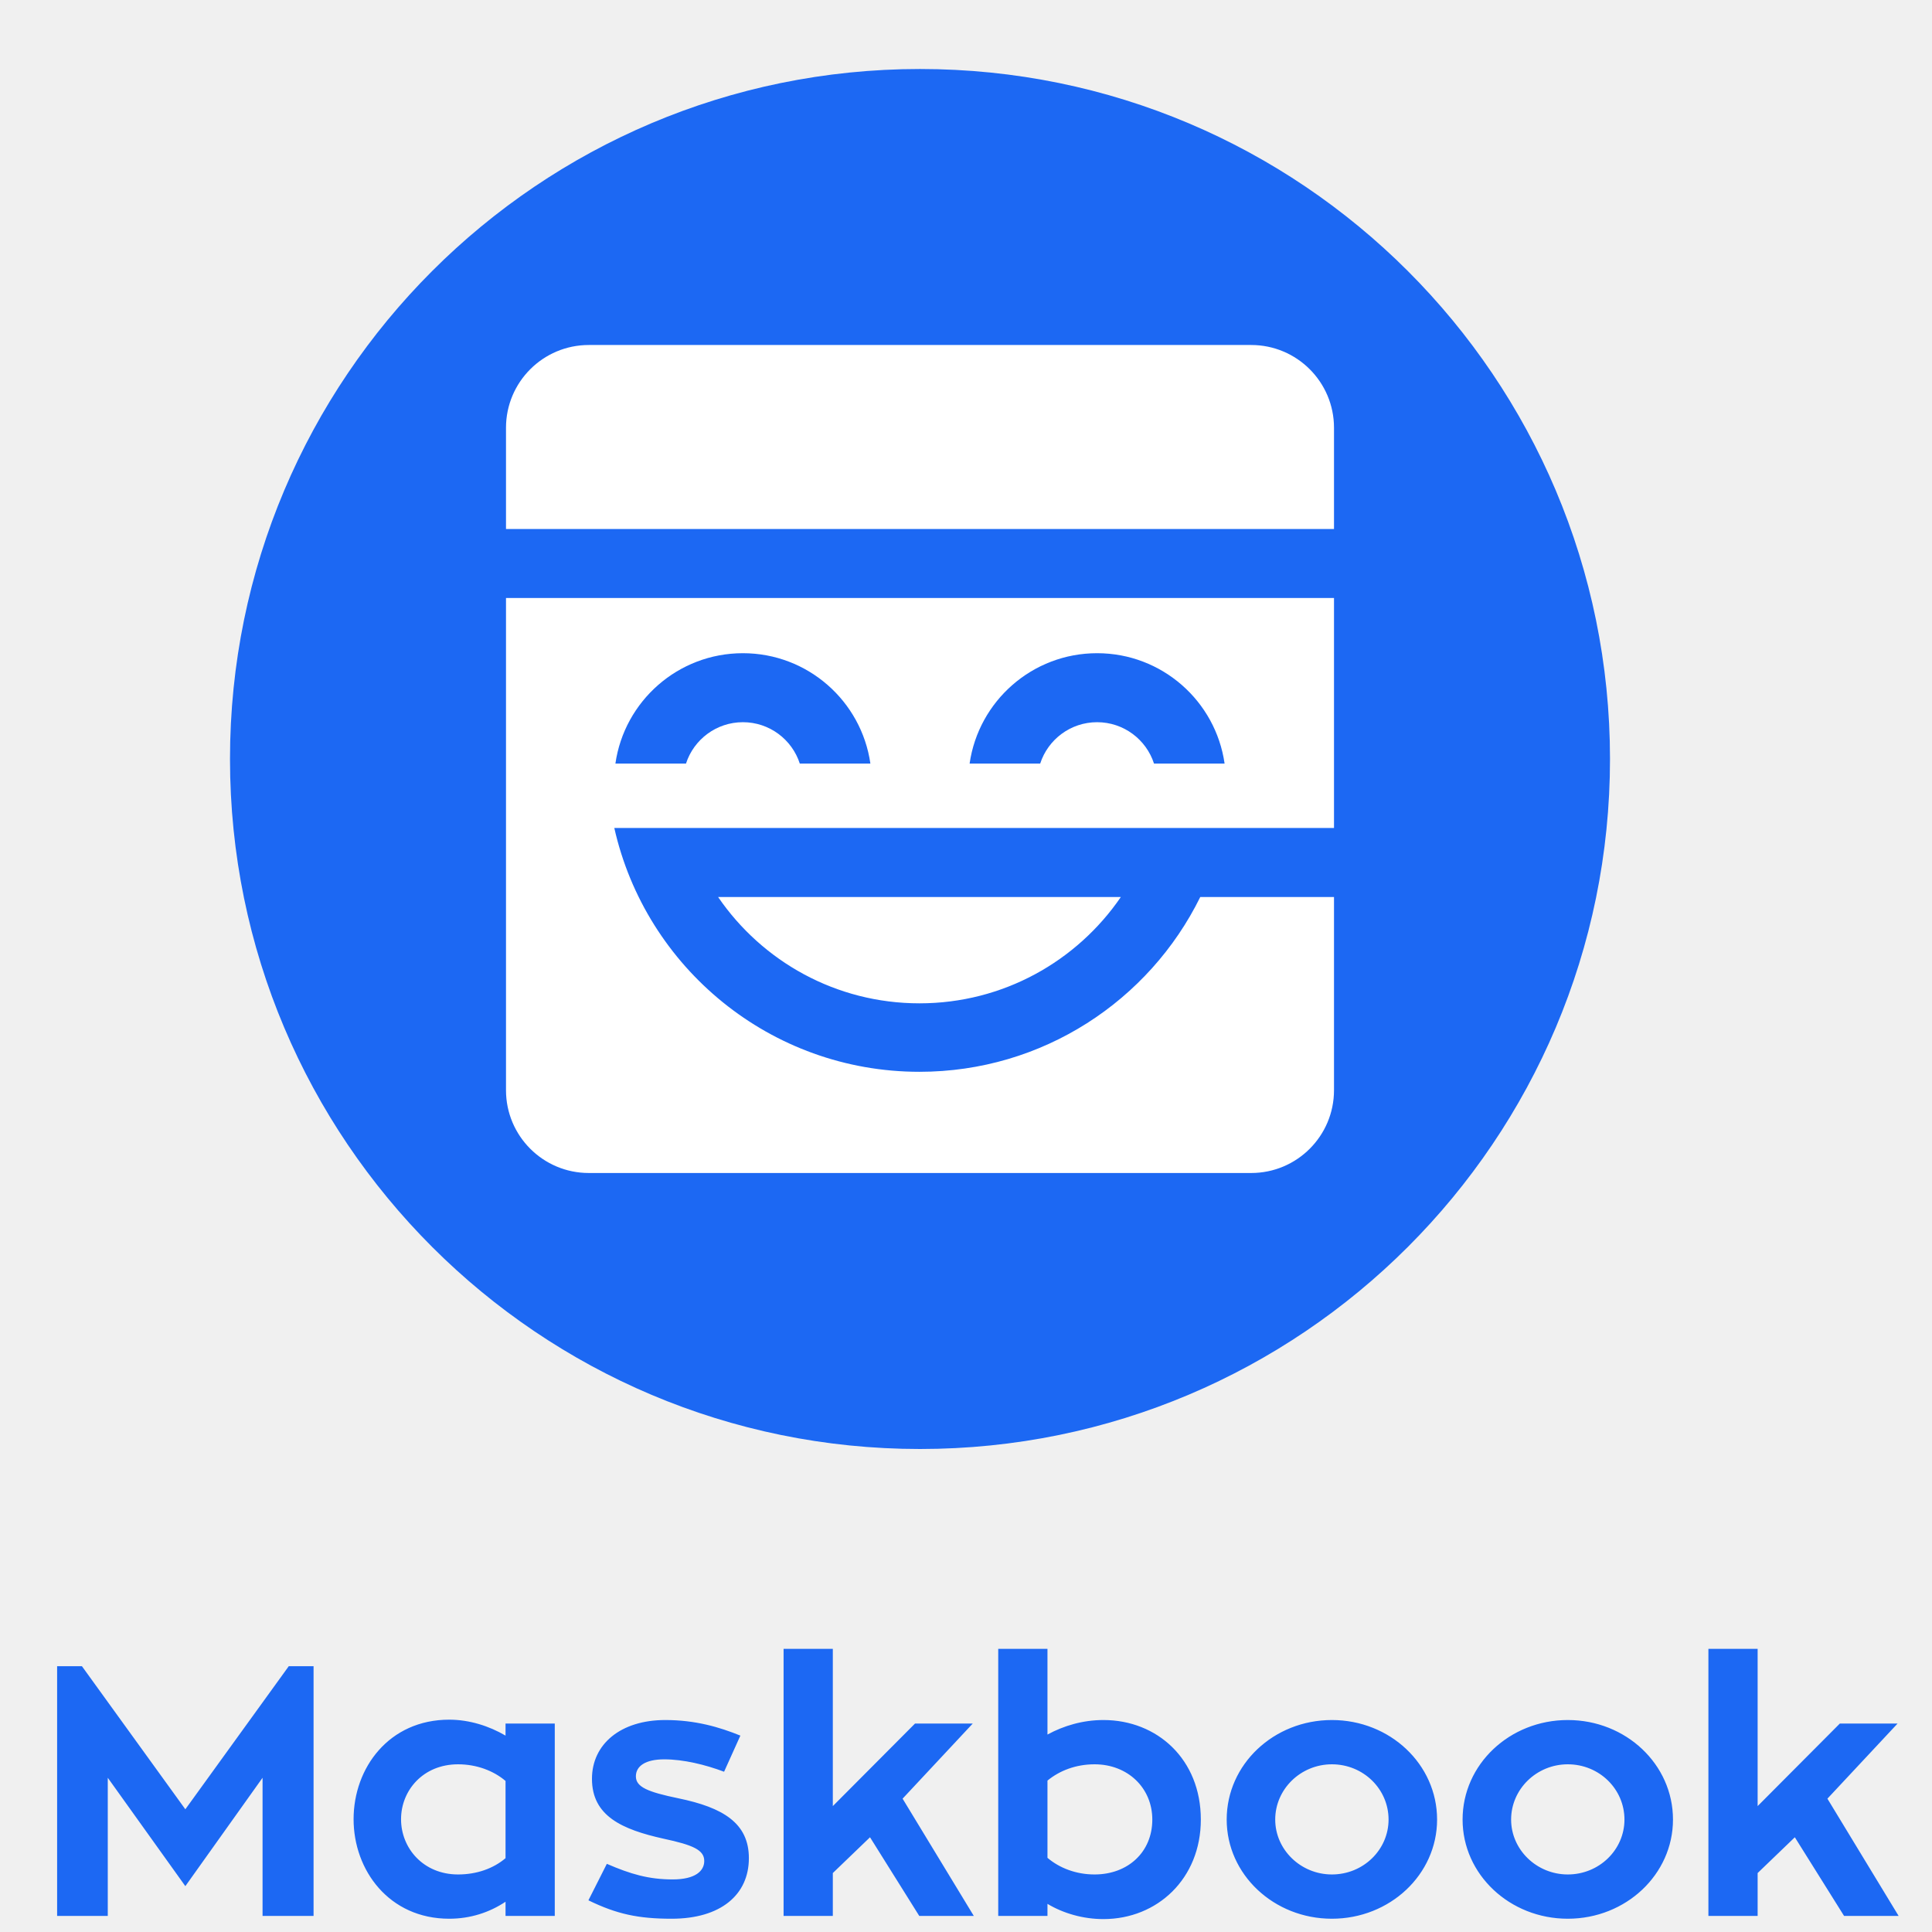
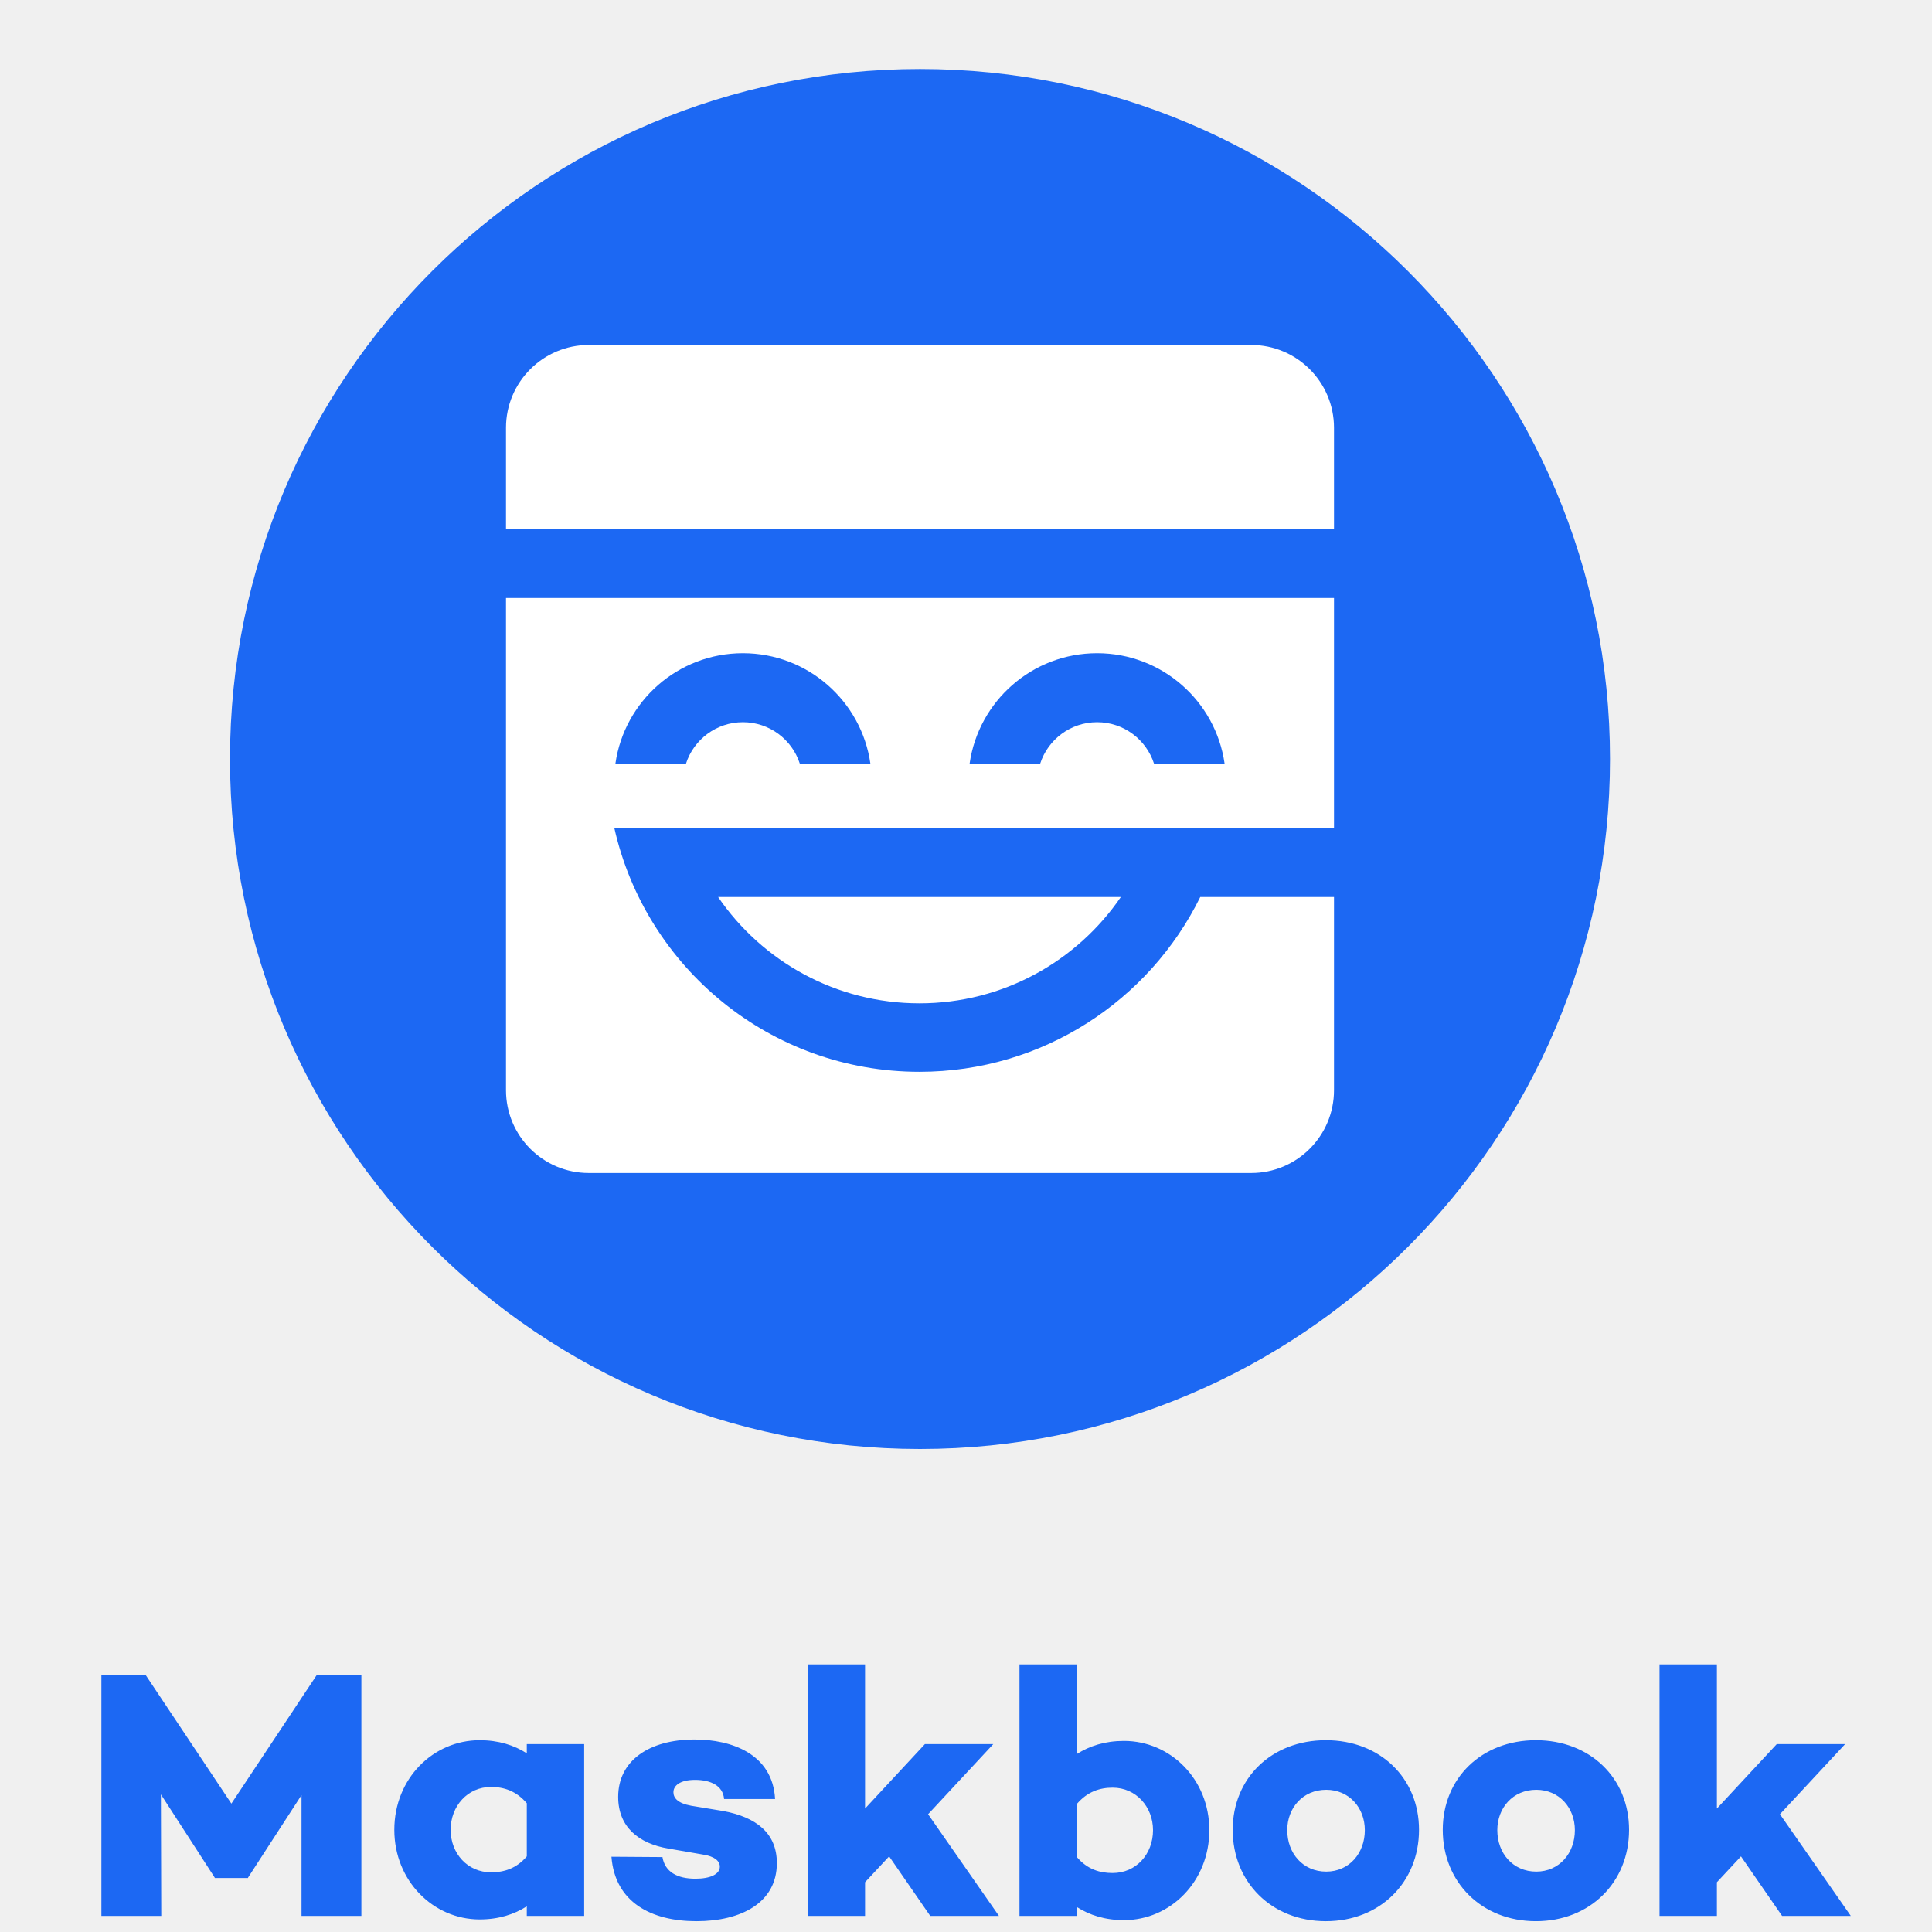
<svg xmlns="http://www.w3.org/2000/svg" width="840px" height="840px" viewBox="0 0 840 840" version="1.1">
  <g id="MB--Logo--CombV-Circle--Blue" stroke="none" stroke-width="1" fill="none" fill-rule="evenodd">
-     <path d="M125.552,724.43 L136.332,724.43 L136.332,833 L114.156,833 L114.156,772.94 L80.584,820.064 L46.858,772.94 L46.858,833 L24.836,833 L24.836,724.43 L35.616,724.43 L80.584,786.646 L125.552,724.43 Z M219.8,749.378 L241.206,749.378 L241.206,833 L219.8,833 L219.8,826.84 C212.87,831.46 204.554,834.232 195.314,834.232 C169.134,834.232 153.734,813.134 153.734,790.958 C153.734,768.628 169.134,747.684 195.314,747.684 C204.092,747.684 212.716,750.456 219.8,754.614 L219.8,749.378 Z M219.8,807.898 L219.8,774.326 C214.564,769.86 207.172,767.088 199.164,767.088 C183.918,767.088 174.37,778.484 174.37,790.958 C174.37,803.586 184.072,814.982 199.164,814.982 C207.326,814.982 214.564,812.364 219.8,807.898 Z M255.836,826.224 L263.844,810.362 C274.162,814.828 282.016,817.138 292.488,817.138 C302.344,817.138 306.194,813.442 306.194,809.13 C306.194,804.356 301.42,802.2 288.484,799.428 C270.466,795.424 257.376,789.572 257.376,773.402 C257.376,758.31 269.85,747.838 289.254,747.838 C302.344,747.838 312.816,750.918 321.902,754.614 L314.818,770.322 C306.656,767.242 297.108,764.932 288.792,764.932 C280.63,764.932 276.472,767.858 276.472,772.324 C276.472,776.944 281.554,779.1 294.952,781.872 C314.356,785.876 325.598,792.652 325.598,807.898 C325.598,823.76 313.432,834.232 292.026,834.232 C277.55,834.232 268.156,832.23 255.836,826.224 Z M392.434,782.026 L423.388,833 L399.672,833 L378.266,798.812 L362.096,814.366 L362.096,833 L340.69,833 L340.69,716.884 L362.096,716.884 L362.096,785.26 L397.824,749.378 L422.926,749.378 L392.434,782.026 Z M479.752,747.838 C503.16,747.838 522.102,764.932 522.102,791.112 C522.102,816.83 503.16,834.386 479.752,834.386 C470.974,834.386 462.35,831.922 455.42,827.764 L455.42,833 L434.014,833 L434.014,716.884 L455.42,716.884 L455.42,754.152 C462.504,750.302 470.82,747.838 479.752,747.838 Z M475.902,814.982 C490.378,814.982 501.004,805.28 501.004,791.112 C501.004,777.406 490.378,767.088 475.902,767.088 C467.74,767.088 460.656,769.86 455.42,774.172 L455.42,807.744 C460.656,812.21 467.894,814.982 475.902,814.982 Z M579.082,747.838 C604.338,747.838 624.82,767.088 624.82,791.112 C624.82,814.982 604.338,834.232 579.082,834.232 C553.826,834.232 533.344,814.982 533.344,791.112 C533.344,767.088 553.826,747.838 579.082,747.838 Z M579.082,814.982 C592.788,814.982 603.722,804.202 603.722,791.112 C603.722,777.868 592.788,767.088 579.082,767.088 C565.53,767.088 554.442,777.868 554.442,791.112 C554.442,804.202 565.53,814.982 579.082,814.982 Z M681.646,747.838 C706.902,747.838 727.384,767.088 727.384,791.112 C727.384,814.982 706.902,834.232 681.646,834.232 C656.39,834.232 635.908,814.982 635.908,791.112 C635.908,767.088 656.39,747.838 681.646,747.838 Z M681.646,814.982 C695.352,814.982 706.286,804.202 706.286,791.112 C706.286,777.868 695.352,767.088 681.646,767.088 C668.094,767.088 657.006,777.868 657.006,791.112 C657.006,804.202 668.094,814.982 681.646,814.982 Z M794.528,782.026 L825.482,833 L801.766,833 L780.36,798.812 L764.19,814.366 L764.19,833 L742.784,833 L742.784,716.884 L764.19,716.884 L764.19,785.26 L799.918,749.378 L825.02,749.378 L794.528,782.026 Z" id="Maskbook" fill="#1C68F3" fill-rule="nonzero" />
+     <path d="M157.122,728.28 L157.122,833 L131.096,833 L131.096,780.486 L107.842,816.368 L107.842,816.522 L93.366,816.522 L93.366,816.368 L69.958,780.178 L70.112,833 L44.086,833 L44.086,728.28 L63.336,728.28 L100.604,784.182 L137.718,728.28 L157.122,728.28 Z M253.988,758.31 L253.988,833 L229.04,833 L229.04,828.842 C223.496,832.384 216.72,834.54 208.558,834.54 C188.384,834.54 171.444,817.754 171.444,795.578 C171.444,773.248 188.384,756.616 208.558,756.616 C216.72,756.616 223.496,758.772 229.04,762.314 L229.04,758.31 L253.988,758.31 Z M213.486,814.058 C219.03,814.058 224.42,812.518 229.04,807.128 L229.04,784.028 C224.42,778.638 219.03,776.944 213.486,776.944 C203.322,776.944 195.93,785.26 195.93,795.578 C195.93,805.896 203.322,814.058 213.486,814.058 Z M265.846,807.282 L288.022,807.436 C289.1,813.904 294.49,816.83 302.344,816.83 C308.966,816.83 312.97,814.828 312.97,811.594 C312.97,809.13 310.66,807.128 305.732,806.358 L290.64,803.74 C277.704,801.584 268.772,794.346 268.772,781.256 C268.772,765.548 282.17,756.308 302.036,756.308 C317.898,756.308 335.916,762.468 336.994,782.18 L314.818,782.18 C314.356,776.482 309.12,773.864 302.19,773.864 C295.722,773.864 292.796,776.328 292.796,779.254 C292.796,781.718 294.644,784.028 300.496,785.106 L314.51,787.416 C328.524,790.034 337.764,796.81 337.764,810.054 C337.764,827.302 322.21,835.31 302.806,835.31 C283.248,835.31 267.386,827.148 265.846,807.282 Z M386.582,807.128 L376.11,818.37 L376.11,833 L351.162,833 L351.162,723.66 L376.11,723.66 L376.11,786.338 L402.136,758.31 L431.858,758.31 L403.522,788.802 L434.322,833 L404.446,833 L386.582,807.128 Z M488.684,756.924 C508.858,756.924 525.798,773.556 525.798,795.732 C525.798,818.062 508.858,834.848 488.684,834.848 C480.522,834.848 473.746,832.692 468.202,829.15 L468.202,833 L443.254,833 L443.254,723.66 L468.202,723.66 L468.202,762.622 C473.746,759.08 480.522,756.924 488.684,756.924 Z M483.756,814.366 C493.92,814.366 501.312,806.204 501.312,795.732 C501.312,785.568 493.92,777.252 483.756,777.252 C478.212,777.252 472.822,778.946 468.202,784.336 L468.202,807.436 C472.822,812.826 478.212,814.366 483.756,814.366 Z M576.464,756.616 C600.026,756.616 616.966,773.094 616.966,795.578 C616.966,818.37 600.026,835.31 576.464,835.31 C552.902,835.31 535.962,818.37 535.962,795.578 C535.962,773.094 552.902,756.616 576.464,756.616 Z M576.618,813.75 C586.628,813.75 593.404,805.742 593.404,795.732 C593.404,786.03 586.628,778.176 576.618,778.176 C566.454,778.176 559.678,786.03 559.678,795.732 C559.678,805.742 566.454,813.75 576.618,813.75 Z M667.786,756.616 C691.348,756.616 708.288,773.094 708.288,795.578 C708.288,818.37 691.348,835.31 667.786,835.31 C644.224,835.31 627.284,818.37 627.284,795.578 C627.284,773.094 644.224,756.616 667.786,756.616 Z M667.94,813.75 C677.95,813.75 684.726,805.742 684.726,795.732 C684.726,786.03 677.95,778.176 667.94,778.176 C657.776,778.176 651,786.03 651,795.732 C651,805.742 657.776,813.75 667.94,813.75 Z M756.952,807.128 L746.48,818.37 L746.48,833 L721.532,833 L721.532,723.66 L746.48,723.66 L746.48,786.338 L772.506,758.31 L802.228,758.31 L773.892,788.802 L804.692,833 L774.816,833 L756.952,807.128 Z" id="Maskbook" fill="#1C68F3" fill-rule="nonzero" />
    <g id="Group" transform="translate(100, 30)">
      <circle id="Oval" fill="#1C68F3" cx="300" cy="300" r="300" />
      <path d="M480,230 L480,330 L180,330 L180,330.001 L167.093,330.001 C180.754,390.677 234.97,436 299.773,436 C353.347,436 399.686,405.022 421.855,360.002 L421.855,360.002 L480,360.001 L480,444 C480,463.882 463.882,480 444,480 L156,480 C136.118,480 120,463.882 120,444 L120,230 L480,230 Z M387.326,360.002 C368.235,387.914 336.143,406.232 299.773,406.232 C263.402,406.232 231.31,387.914 212.219,360.002 L212.219,360.002 Z M223,254 C194.788,254 171.449,274.862 167.567,302 L167.567,302 L198.254,302.001 C201.628,291.555 211.432,284 223,284 C234.568,284 244.372,291.555 247.746,302.001 L247.746,302.001 L278.433,302 C274.551,274.862 251.212,254 223,254 Z M377,254 C348.788,254 325.449,274.862 321.567,302 L321.567,302 L352.254,302.001 C355.628,291.555 365.432,284 377,284 C388.568,284 398.372,291.555 401.746,302.001 L401.746,302.001 L432.433,302 C428.551,274.862 405.212,254 377,254 Z M444,120 C463.882,120 480,136.118 480,156 L480,200 L120,200 L120,156 C120,136.118 136.118,120 156,120 L444,120 Z" id="maskbook-icon--book--black" fill="#FFFFFF" />
    </g>
  </g>
</svg>
